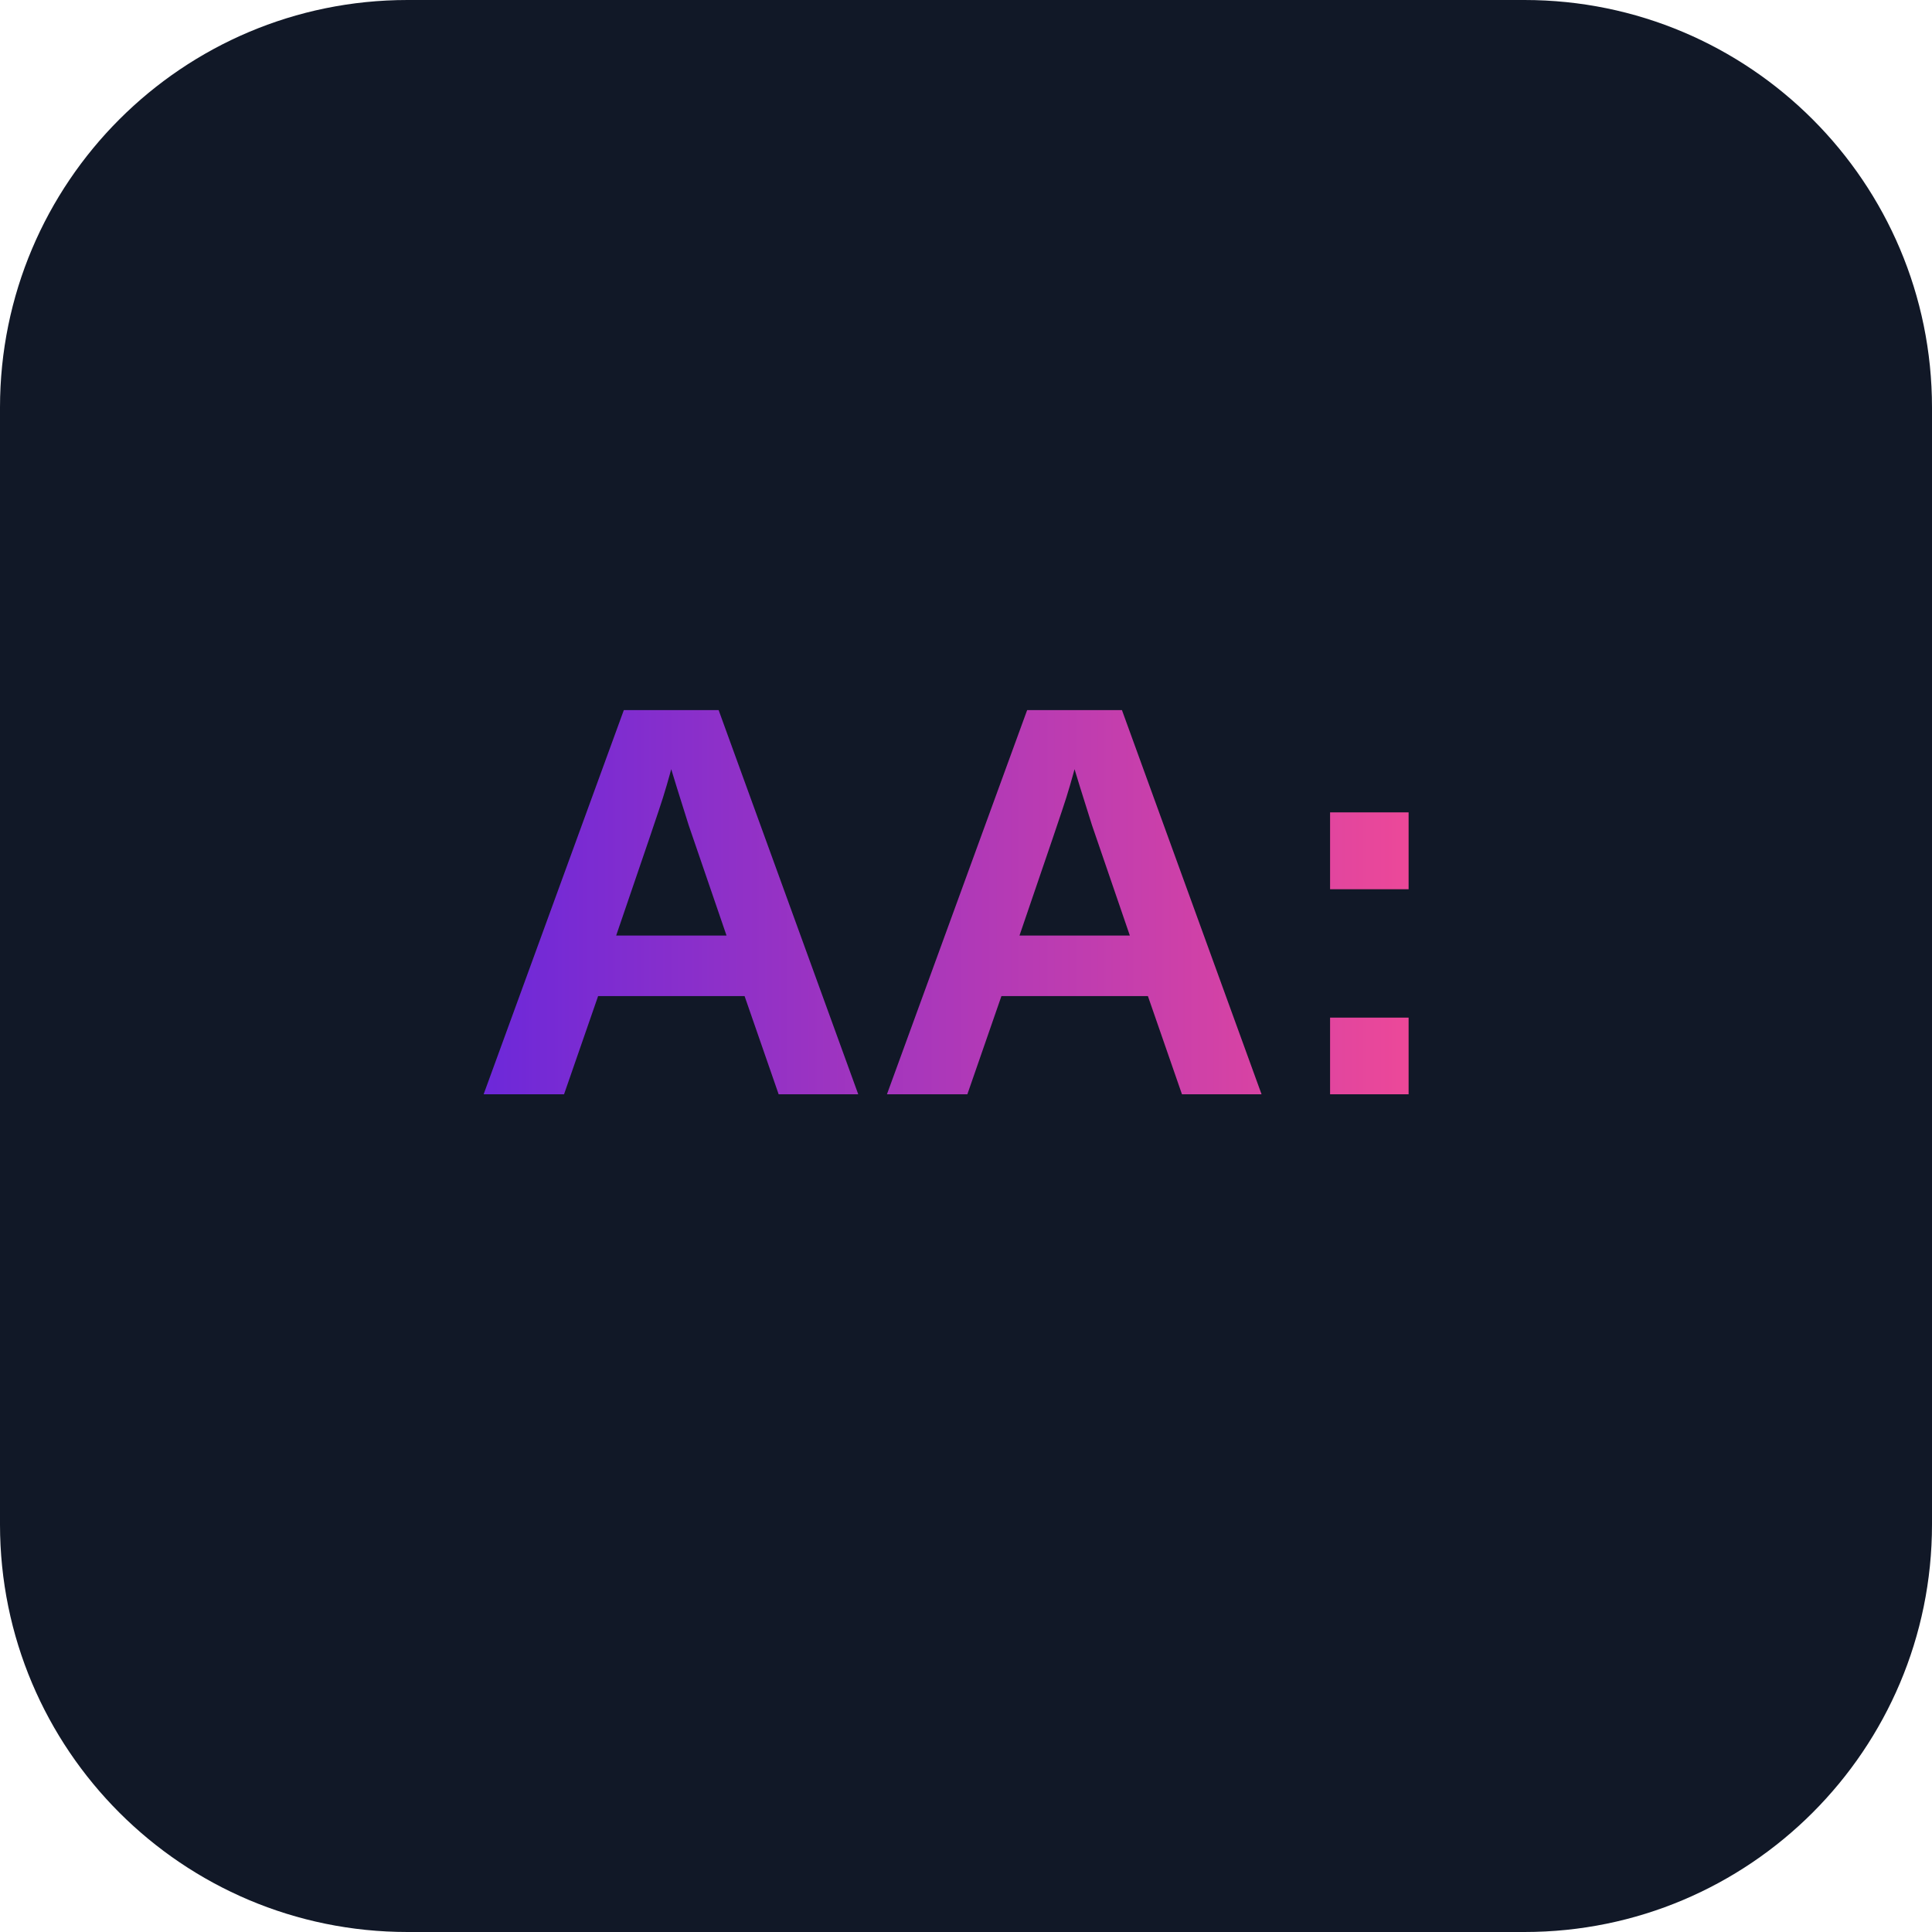
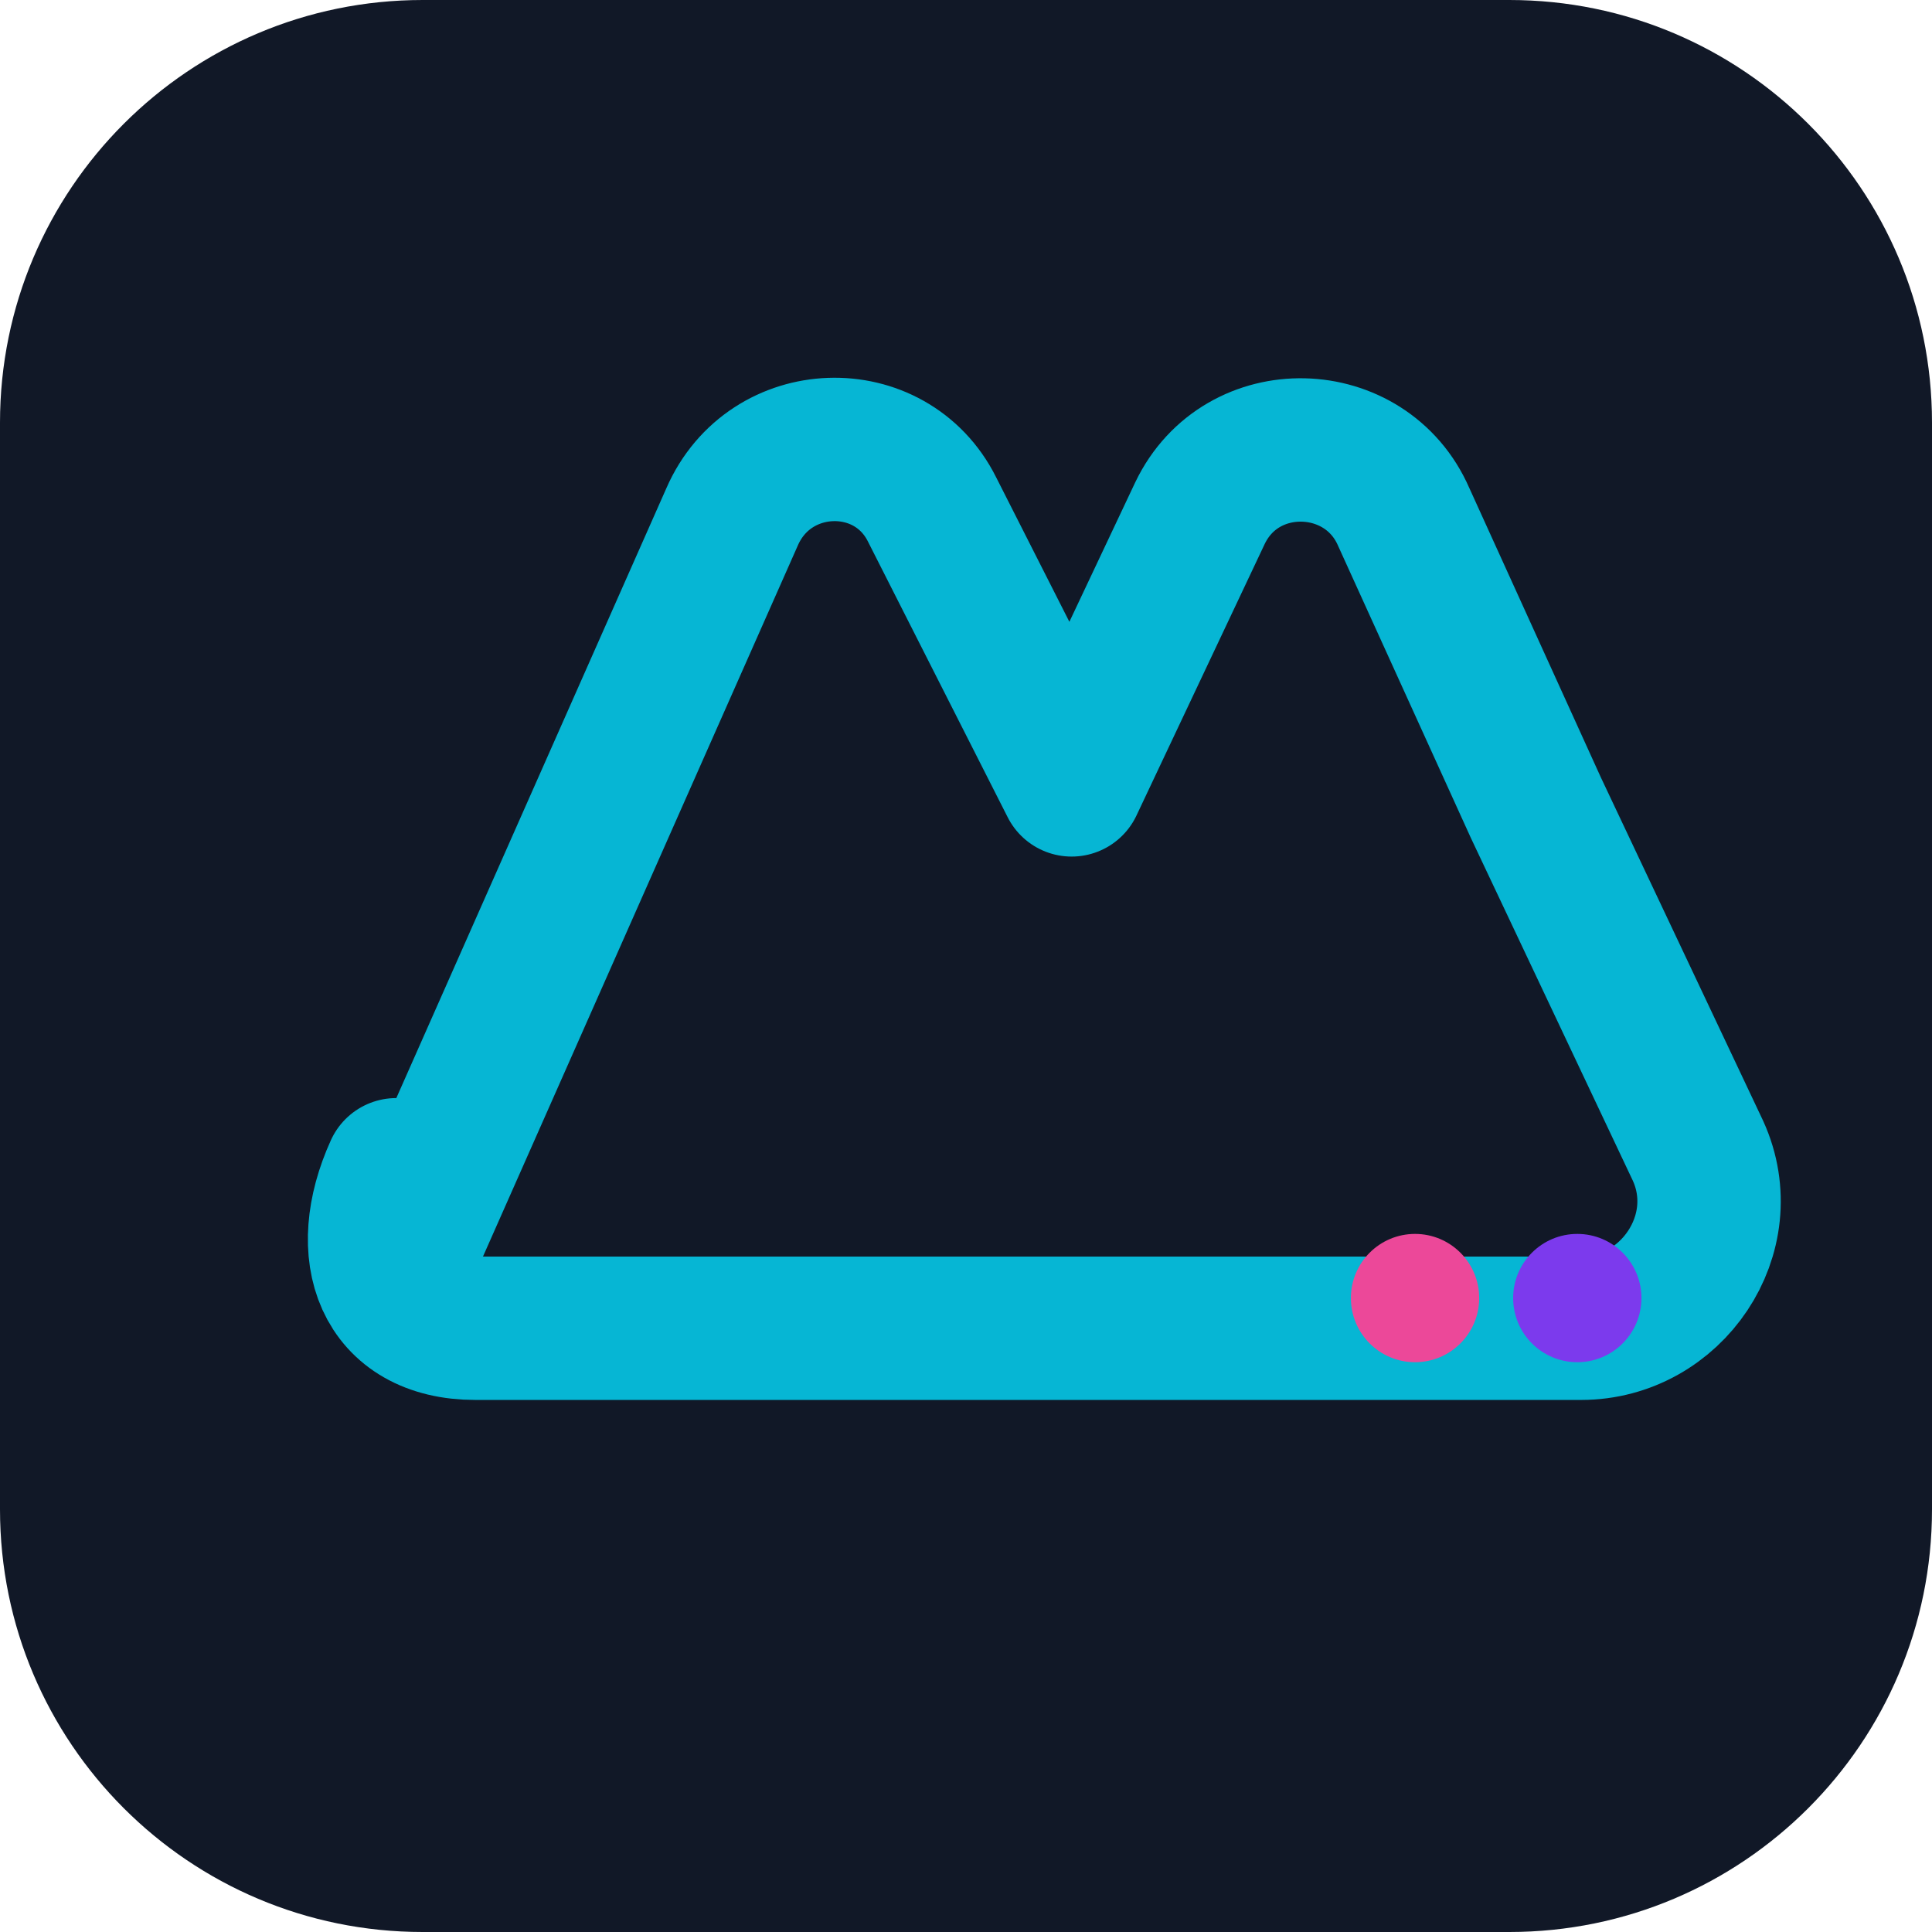
- <svg xmlns="http://www.w3.org/2000/svg" viewBox="0 0 256 256">
+ <svg xmlns="http://www.w3.org/2000/svg" viewBox="0 0 512 512">
+   <rect width="512" height="512" rx="112" fill="#111827" />
+   <path d="M105 338 194 137c10-23 42-24 53-2l37 73 34-72c11-23 44-22 54 1l35 77 43 91c10 22-7 47-31 47H126c-24 0-31-20-21-42Z" fill="none" stroke="url(#g)" stroke-width="38" stroke-linecap="round" stroke-linejoin="round" />
+   <circle cx="375" cy="344" r="17" fill="#ec4899" />
+   <circle cx="418" cy="344" r="17" fill="#7c3aed" />
  <defs>
-     <linearGradient id="g" x1="0" x2="1">
-       <stop stop-color="#6d28d9" />
+     <linearGradient id="g" x1="100" y1="120" x2="430" y2="390">
+       <stop stop-color="#06b6d4" />
+       <stop offset=".5" stop-color="#7c3aed" />
      <stop offset="1" stop-color="#ec4899" />
    </linearGradient>
  </defs>
-   <rect width="256" height="256" rx="54" fill="#111827" />
-   <text x="128" y="145" text-anchor="middle" font-family="Arial,sans-serif" font-size="74" font-weight="800" fill="url(#g)">AA:</text>
</svg>
